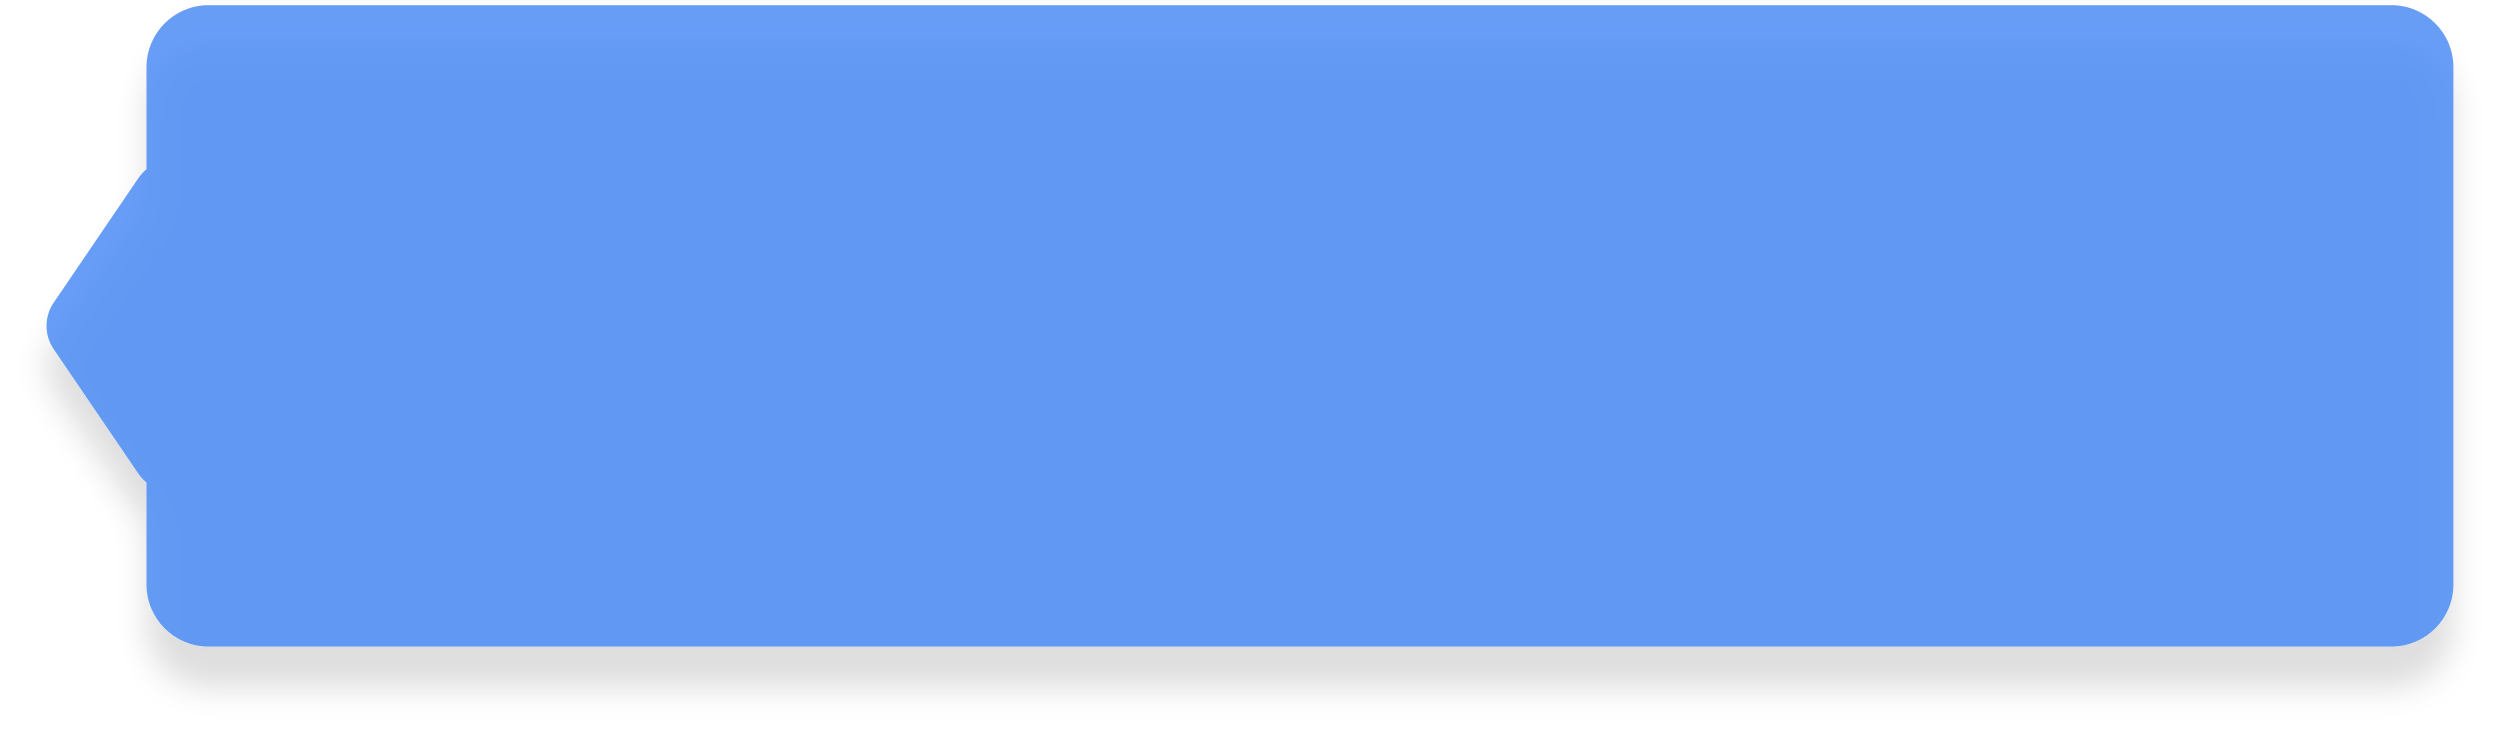
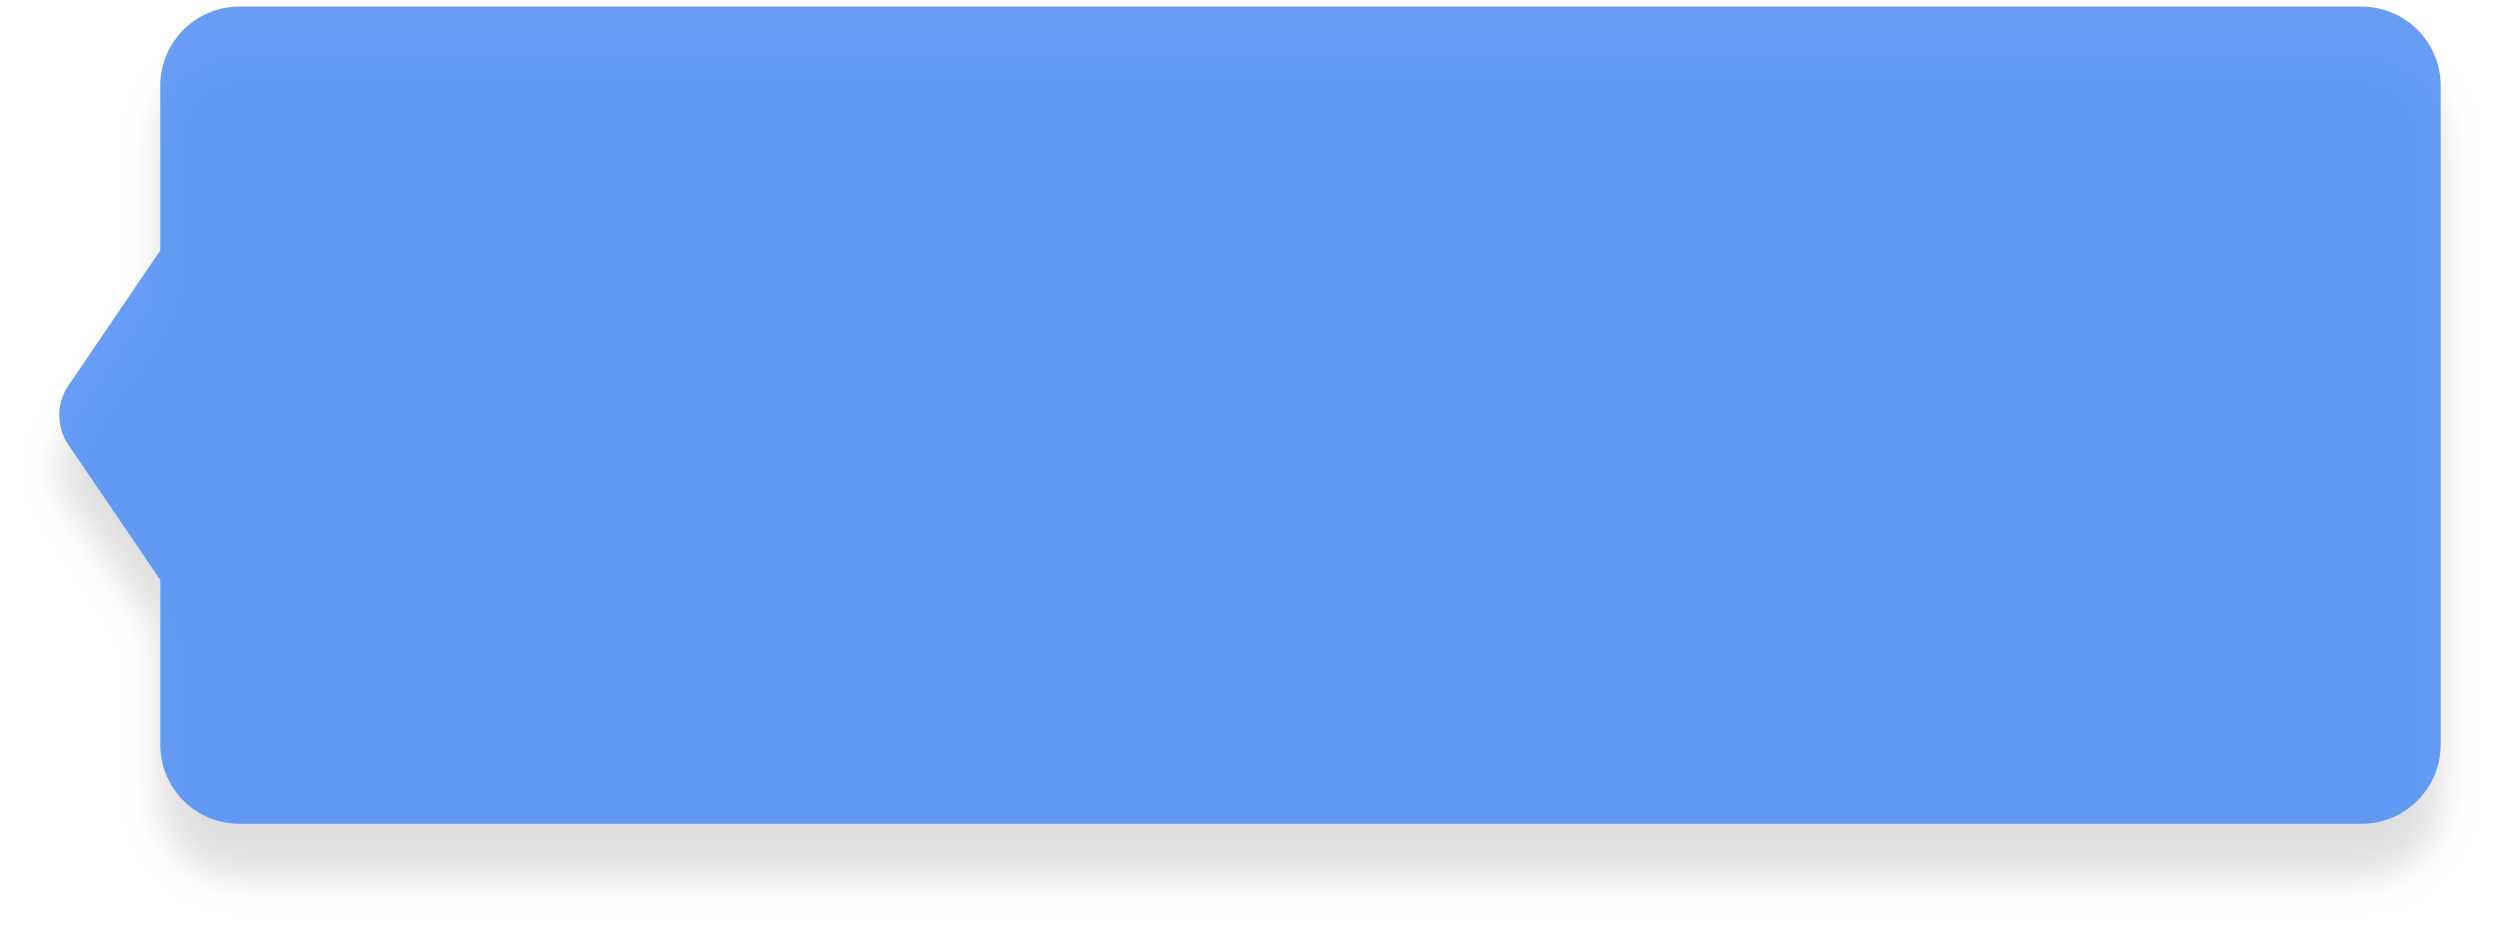
- <svg xmlns="http://www.w3.org/2000/svg" width="241.663" height="71" viewBox="0 0 241.663 71">
+ <svg xmlns="http://www.w3.org/2000/svg" width="189.663" height="71" viewBox="0 0 189.663 71">
  <defs>
-     <filter id="a" x="0" y="0" width="241.663" height="71" filterUnits="userSpaceOnUse">
+     <filter id="a" x="0" y="0" width="189.663" height="71" filterUnits="userSpaceOnUse">
      <feOffset dy="4" input="SourceAlpha" />
      <feGaussianBlur stdDeviation="1.5" result="b" />
      <feFlood flood-opacity="0.161" />
      <feComposite operator="in" in2="b" />
      <feComposite in="SourceGraphic" />
    </filter>
  </defs>
  <g transform="matrix(1, 0, 0, 1, 0, 0)" filter="url(#a)">
-     <path d="M6,73a6,6,0,0,1-6-6V57.143a4.173,4.173,0,0,1-.807-.889l-8.163-12a4,4,0,0,1,0-4.5l8.163-12A4.174,4.174,0,0,1,0,26.858V17a6,6,0,0,1,6-6H217a6,6,0,0,1,6,6V67a6,6,0,0,1-6,6Z" transform="translate(14.16 -10.5)" fill="#4285f4" opacity="0.8" />
+     <path d="M14.5,62a6,6,0,0,1-6-6V43.5L1.529,33.249a4,4,0,0,1,0-4.5L8.5,18.5V6a6,6,0,0,1,6-6h161a6,6,0,0,1,6,6V56a6,6,0,0,1-6,6Z" transform="translate(3.66 0.5)" fill="#4285f4" opacity="0.8" />
  </g>
</svg>
